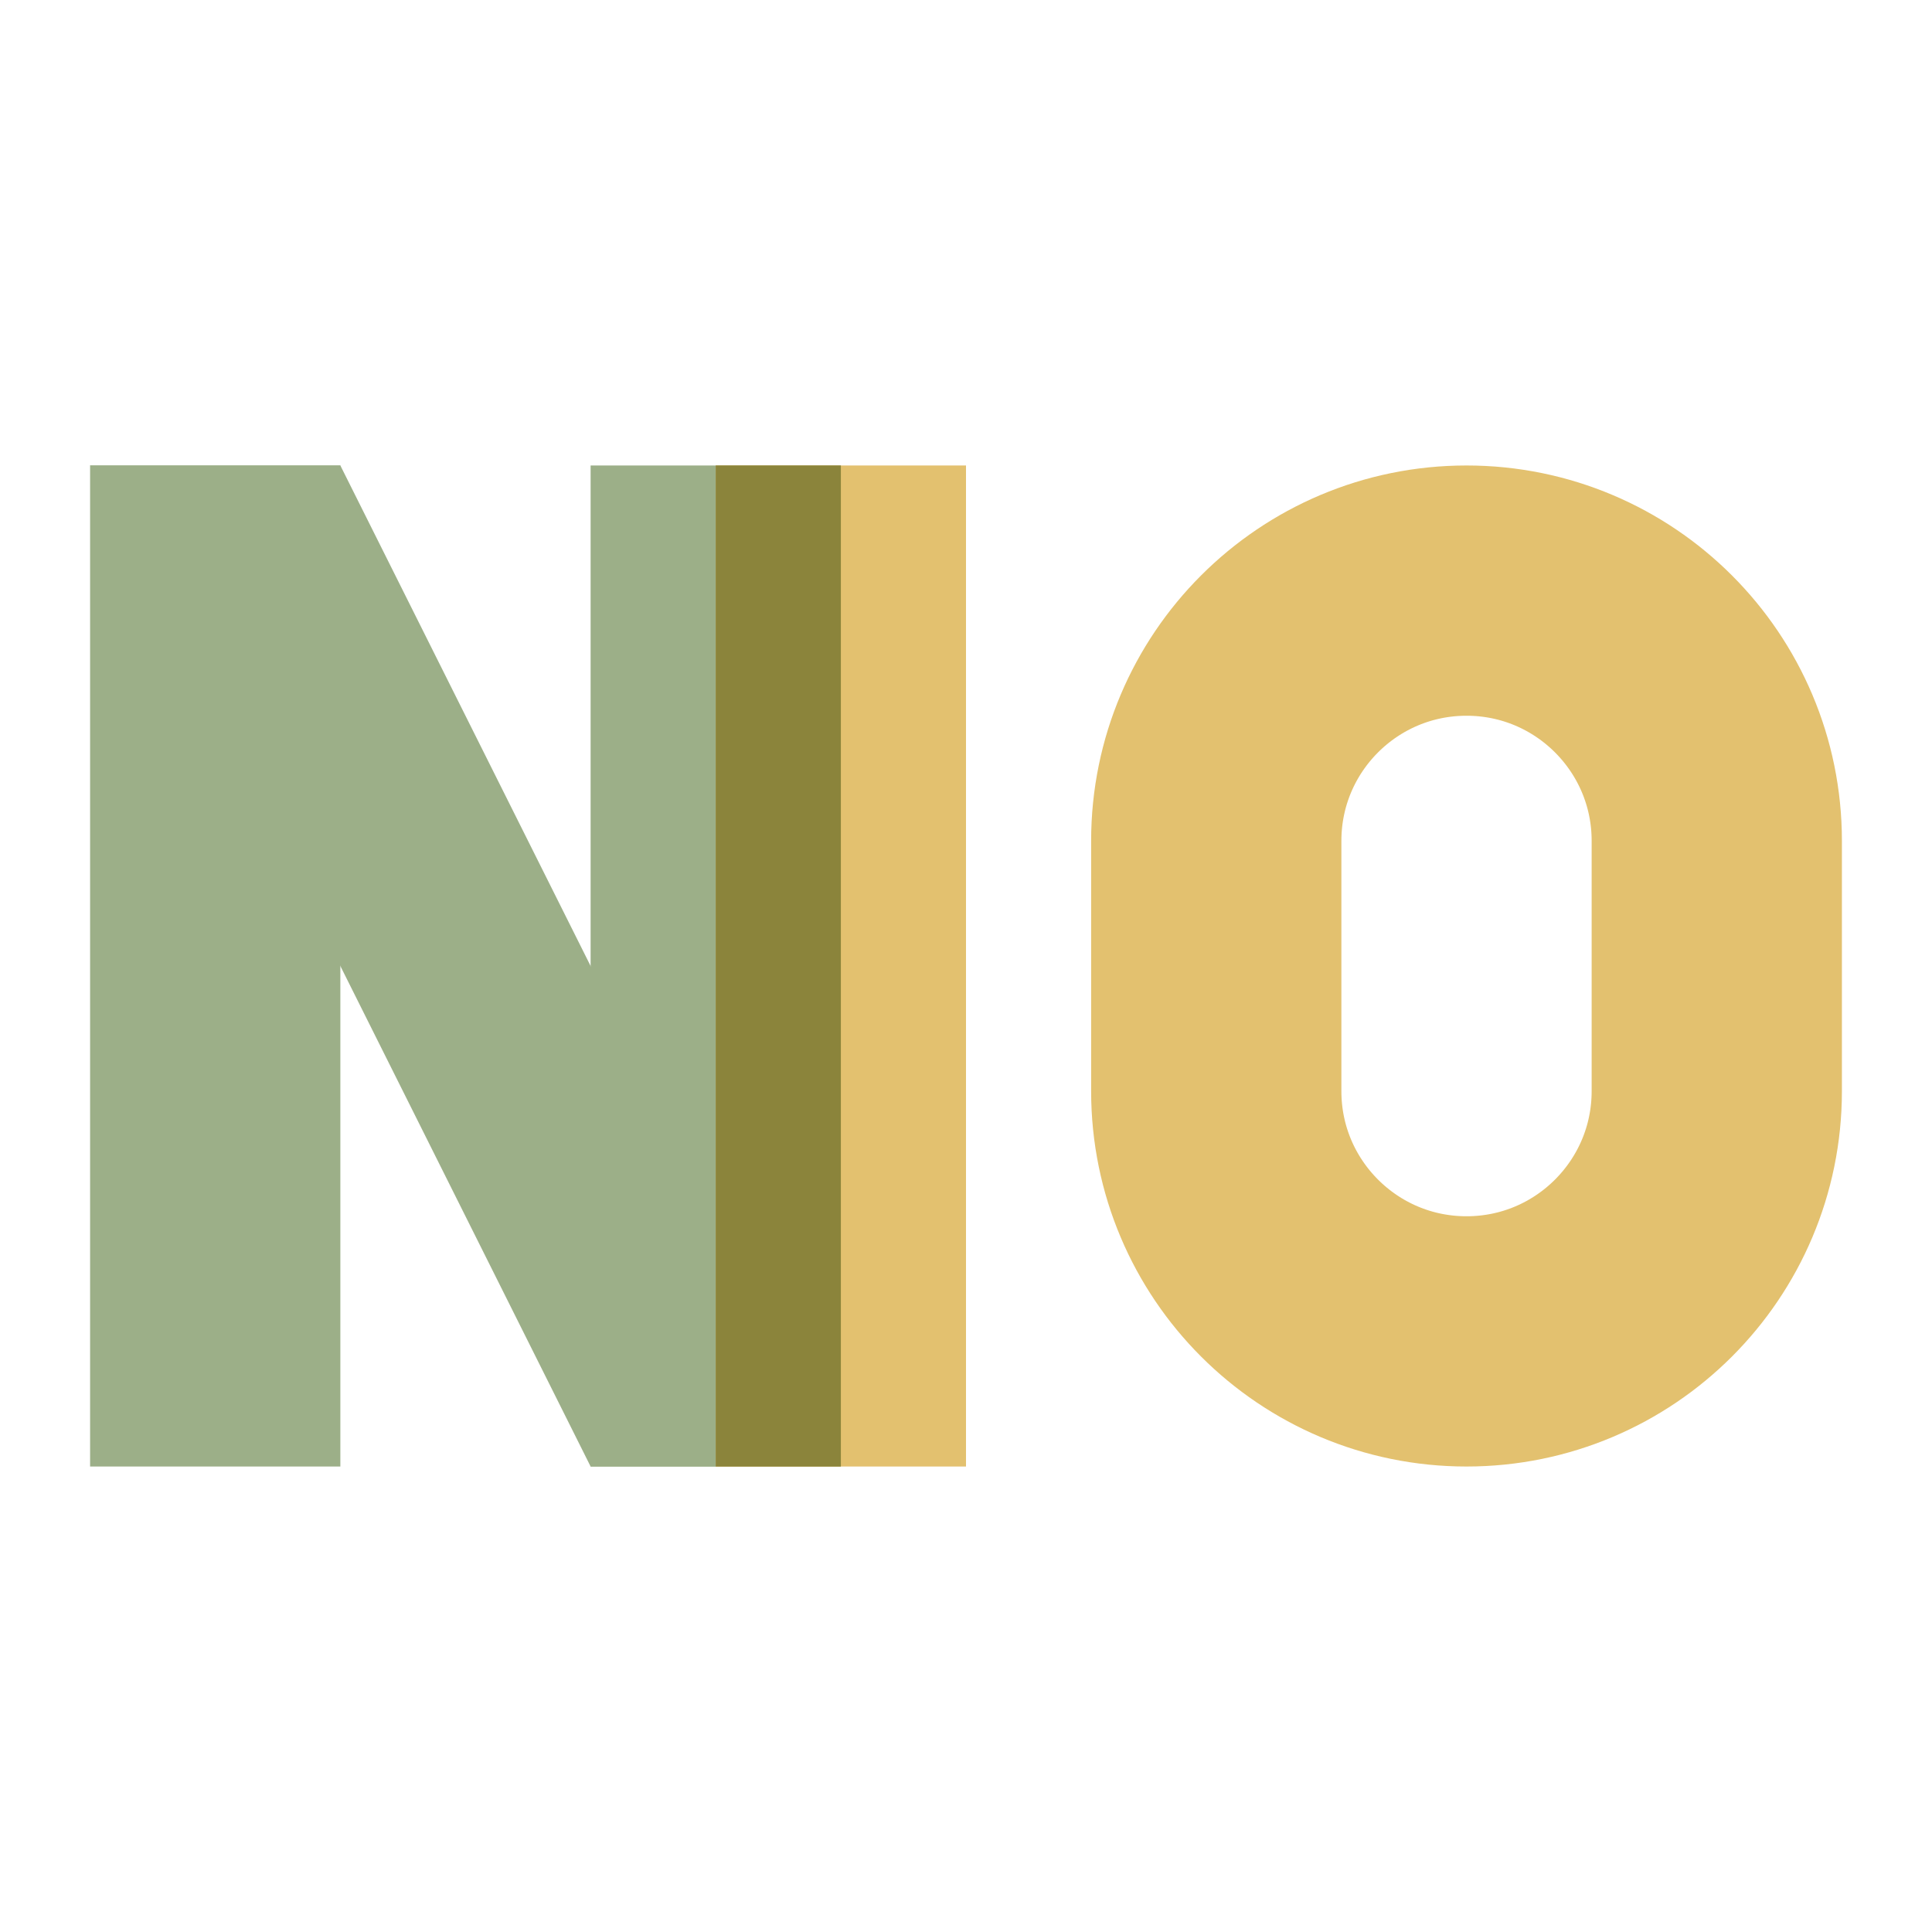
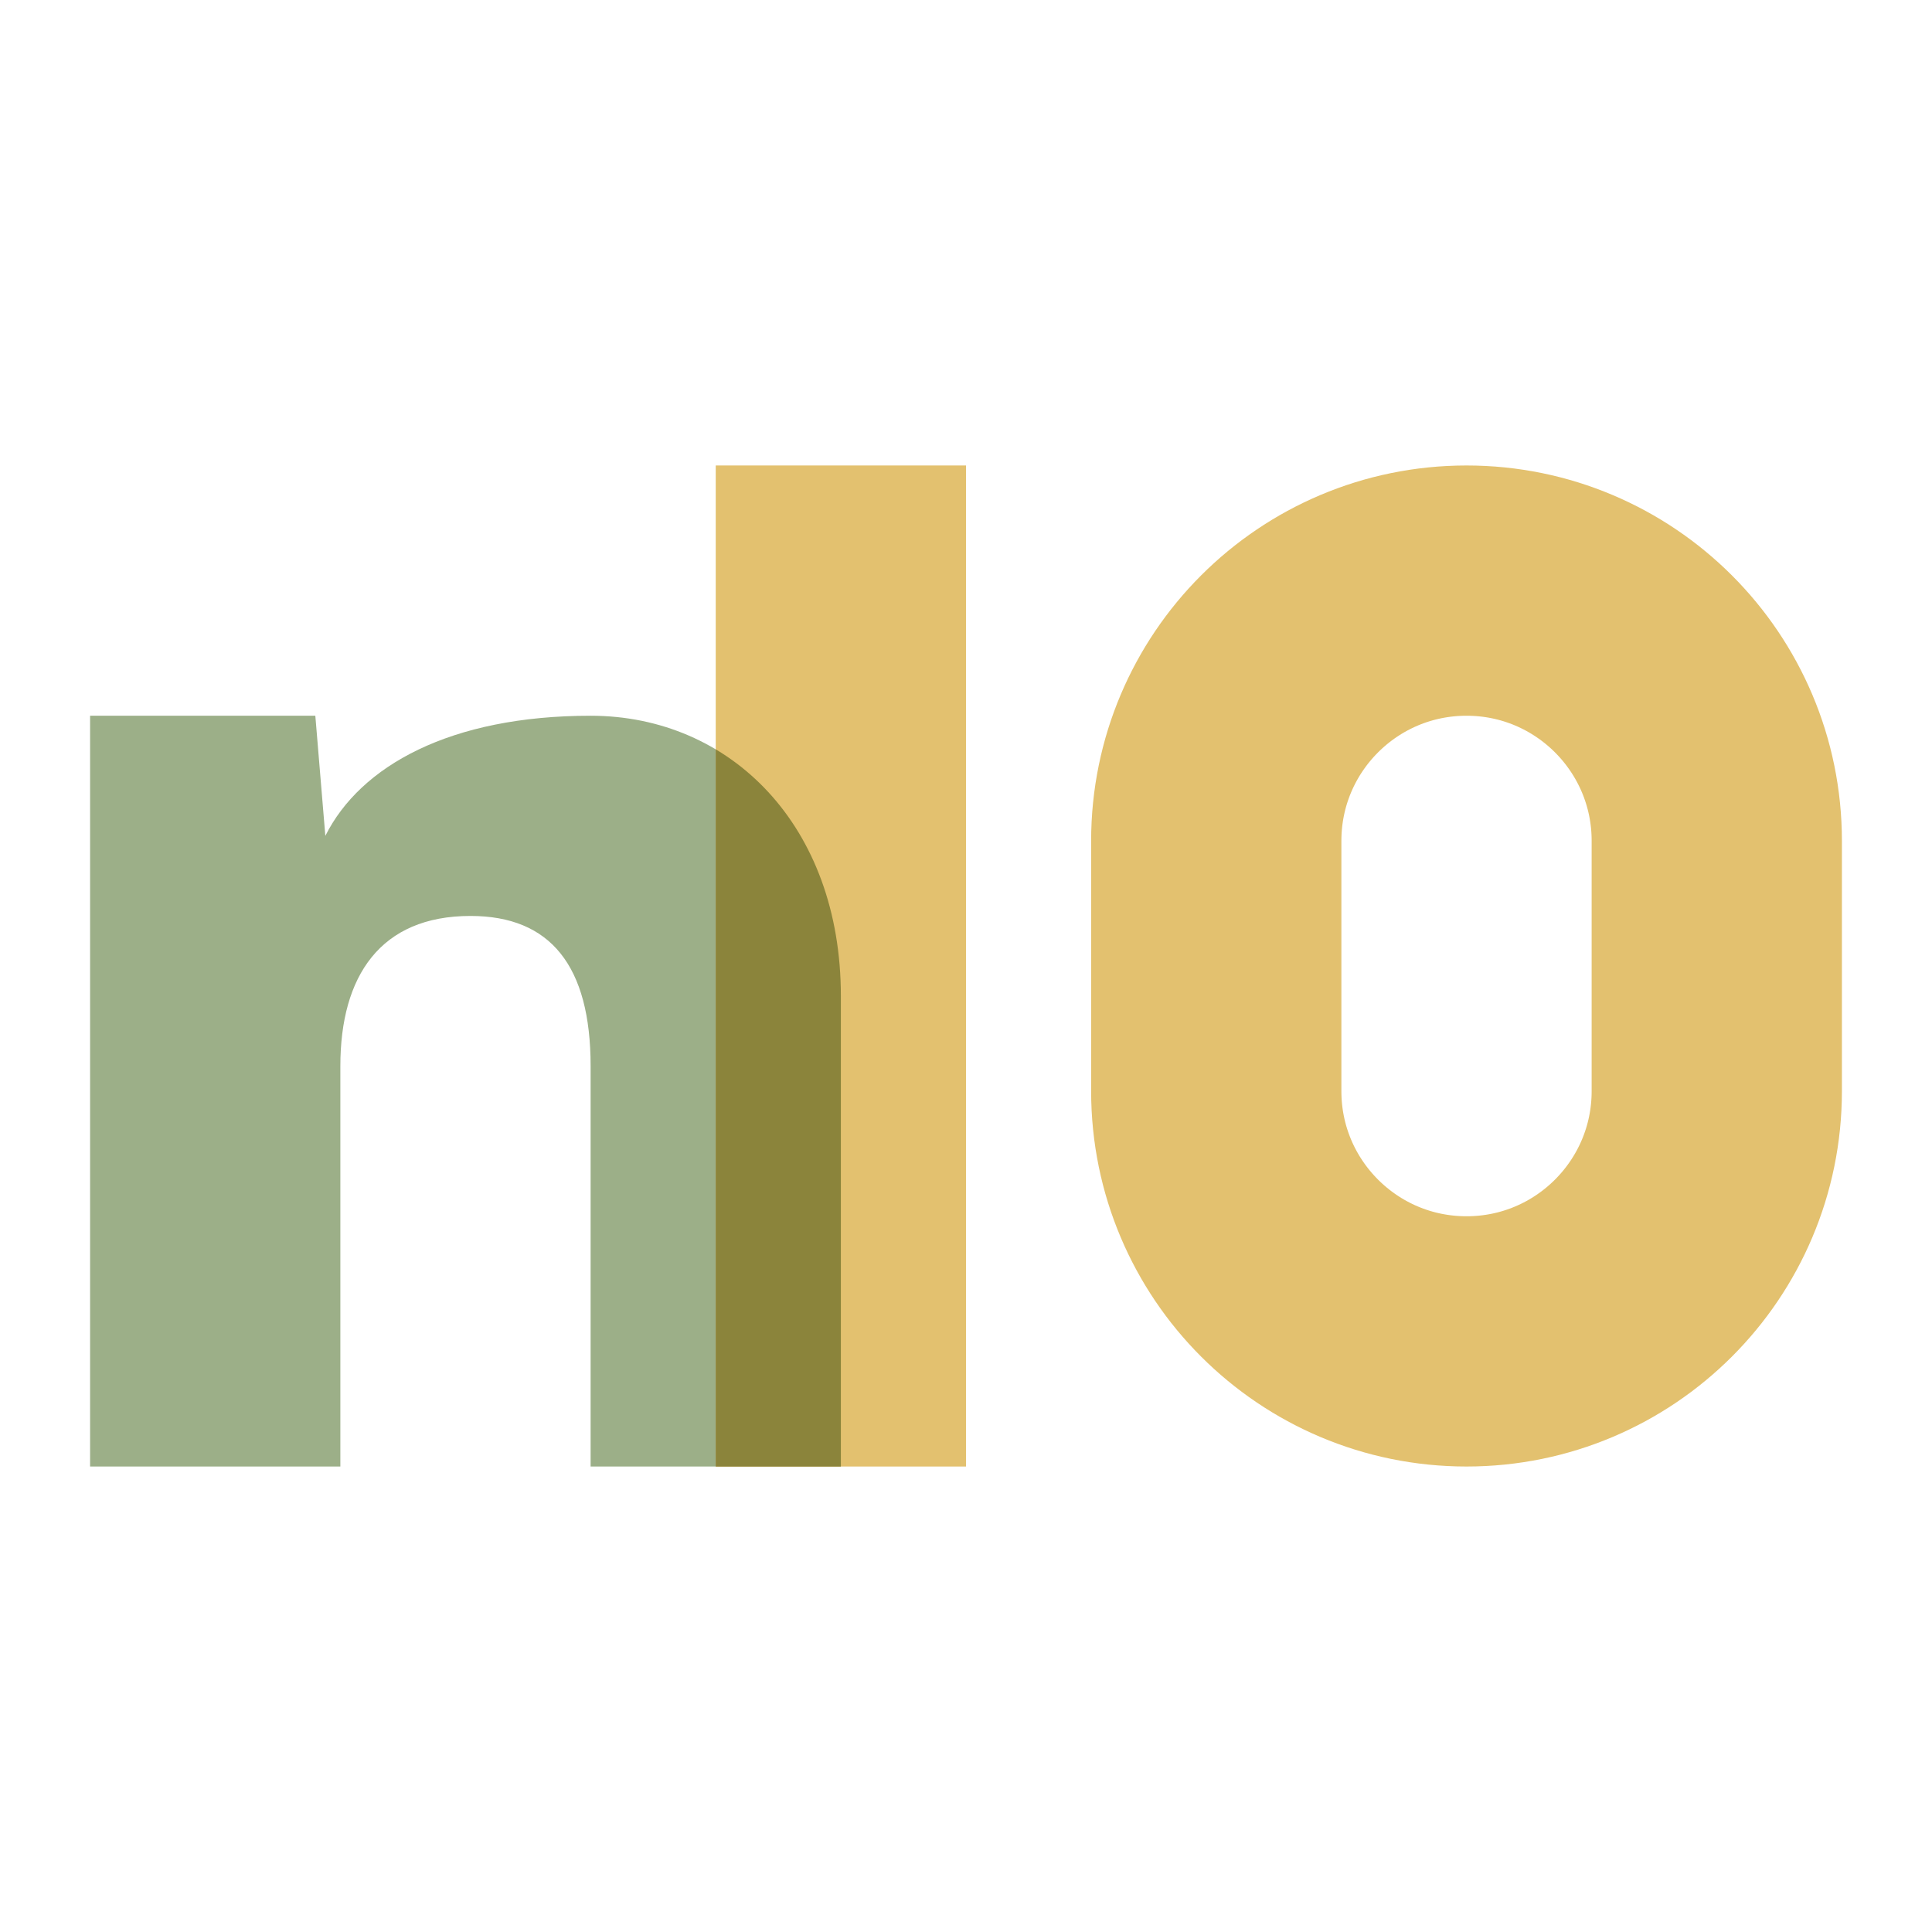
<svg xmlns="http://www.w3.org/2000/svg" viewBox="0 0 193 193">
  <clipPath id="n">
-     <rect x="9" y="46.5" width="25" height="100" />
-     <polygon points="9,46.5 34,46.5 84,146.5 59,146.5" />
-     <rect x="59" y="46.5" width="25" height="100" />
+     <path transform="translate(9 46.5)" d="M0,100 V25 H22.5 L23.5,37 C27,30 36,25 50,25 C64,25 75,36 75,53 V100 H50 V60 C50,50 46,45 38,45 C29,45 25,51 25,60 V100 Z" />
  </clipPath>
-   <g fill="#9caf88">
-     <rect x="9" y="46.5" width="25" height="100" />
-     <polygon points="9,46.5 34,46.5 84,146.5 59,146.5" />
-     <rect x="59" y="46.5" width="25" height="100" />
-   </g>
+   <path transform="translate(9 46.5)" d="M0,100 V25 H22.5 L23.5,37 C27,30 36,25 50,25 C64,25 75,36 75,53 V100 H50 V60 C50,50 46,45 38,45 C29,45 25,51 25,60 V100 Z" fill="#9caf88" />
  <g transform="translate(71.5 46.5)" fill="#e3c16f">
    <rect x="0" y="0" width="25" height="100" />
    <rect x="50" y="12.5" width="50" height="75" rx="25" fill="none" stroke="#e3c16f" stroke-width="25" />
  </g>
  <g clip-path="url(#n)">
    <rect x="71.5" y="46.5" width="25" height="100" fill="#8b843b" />
  </g>
</svg>
